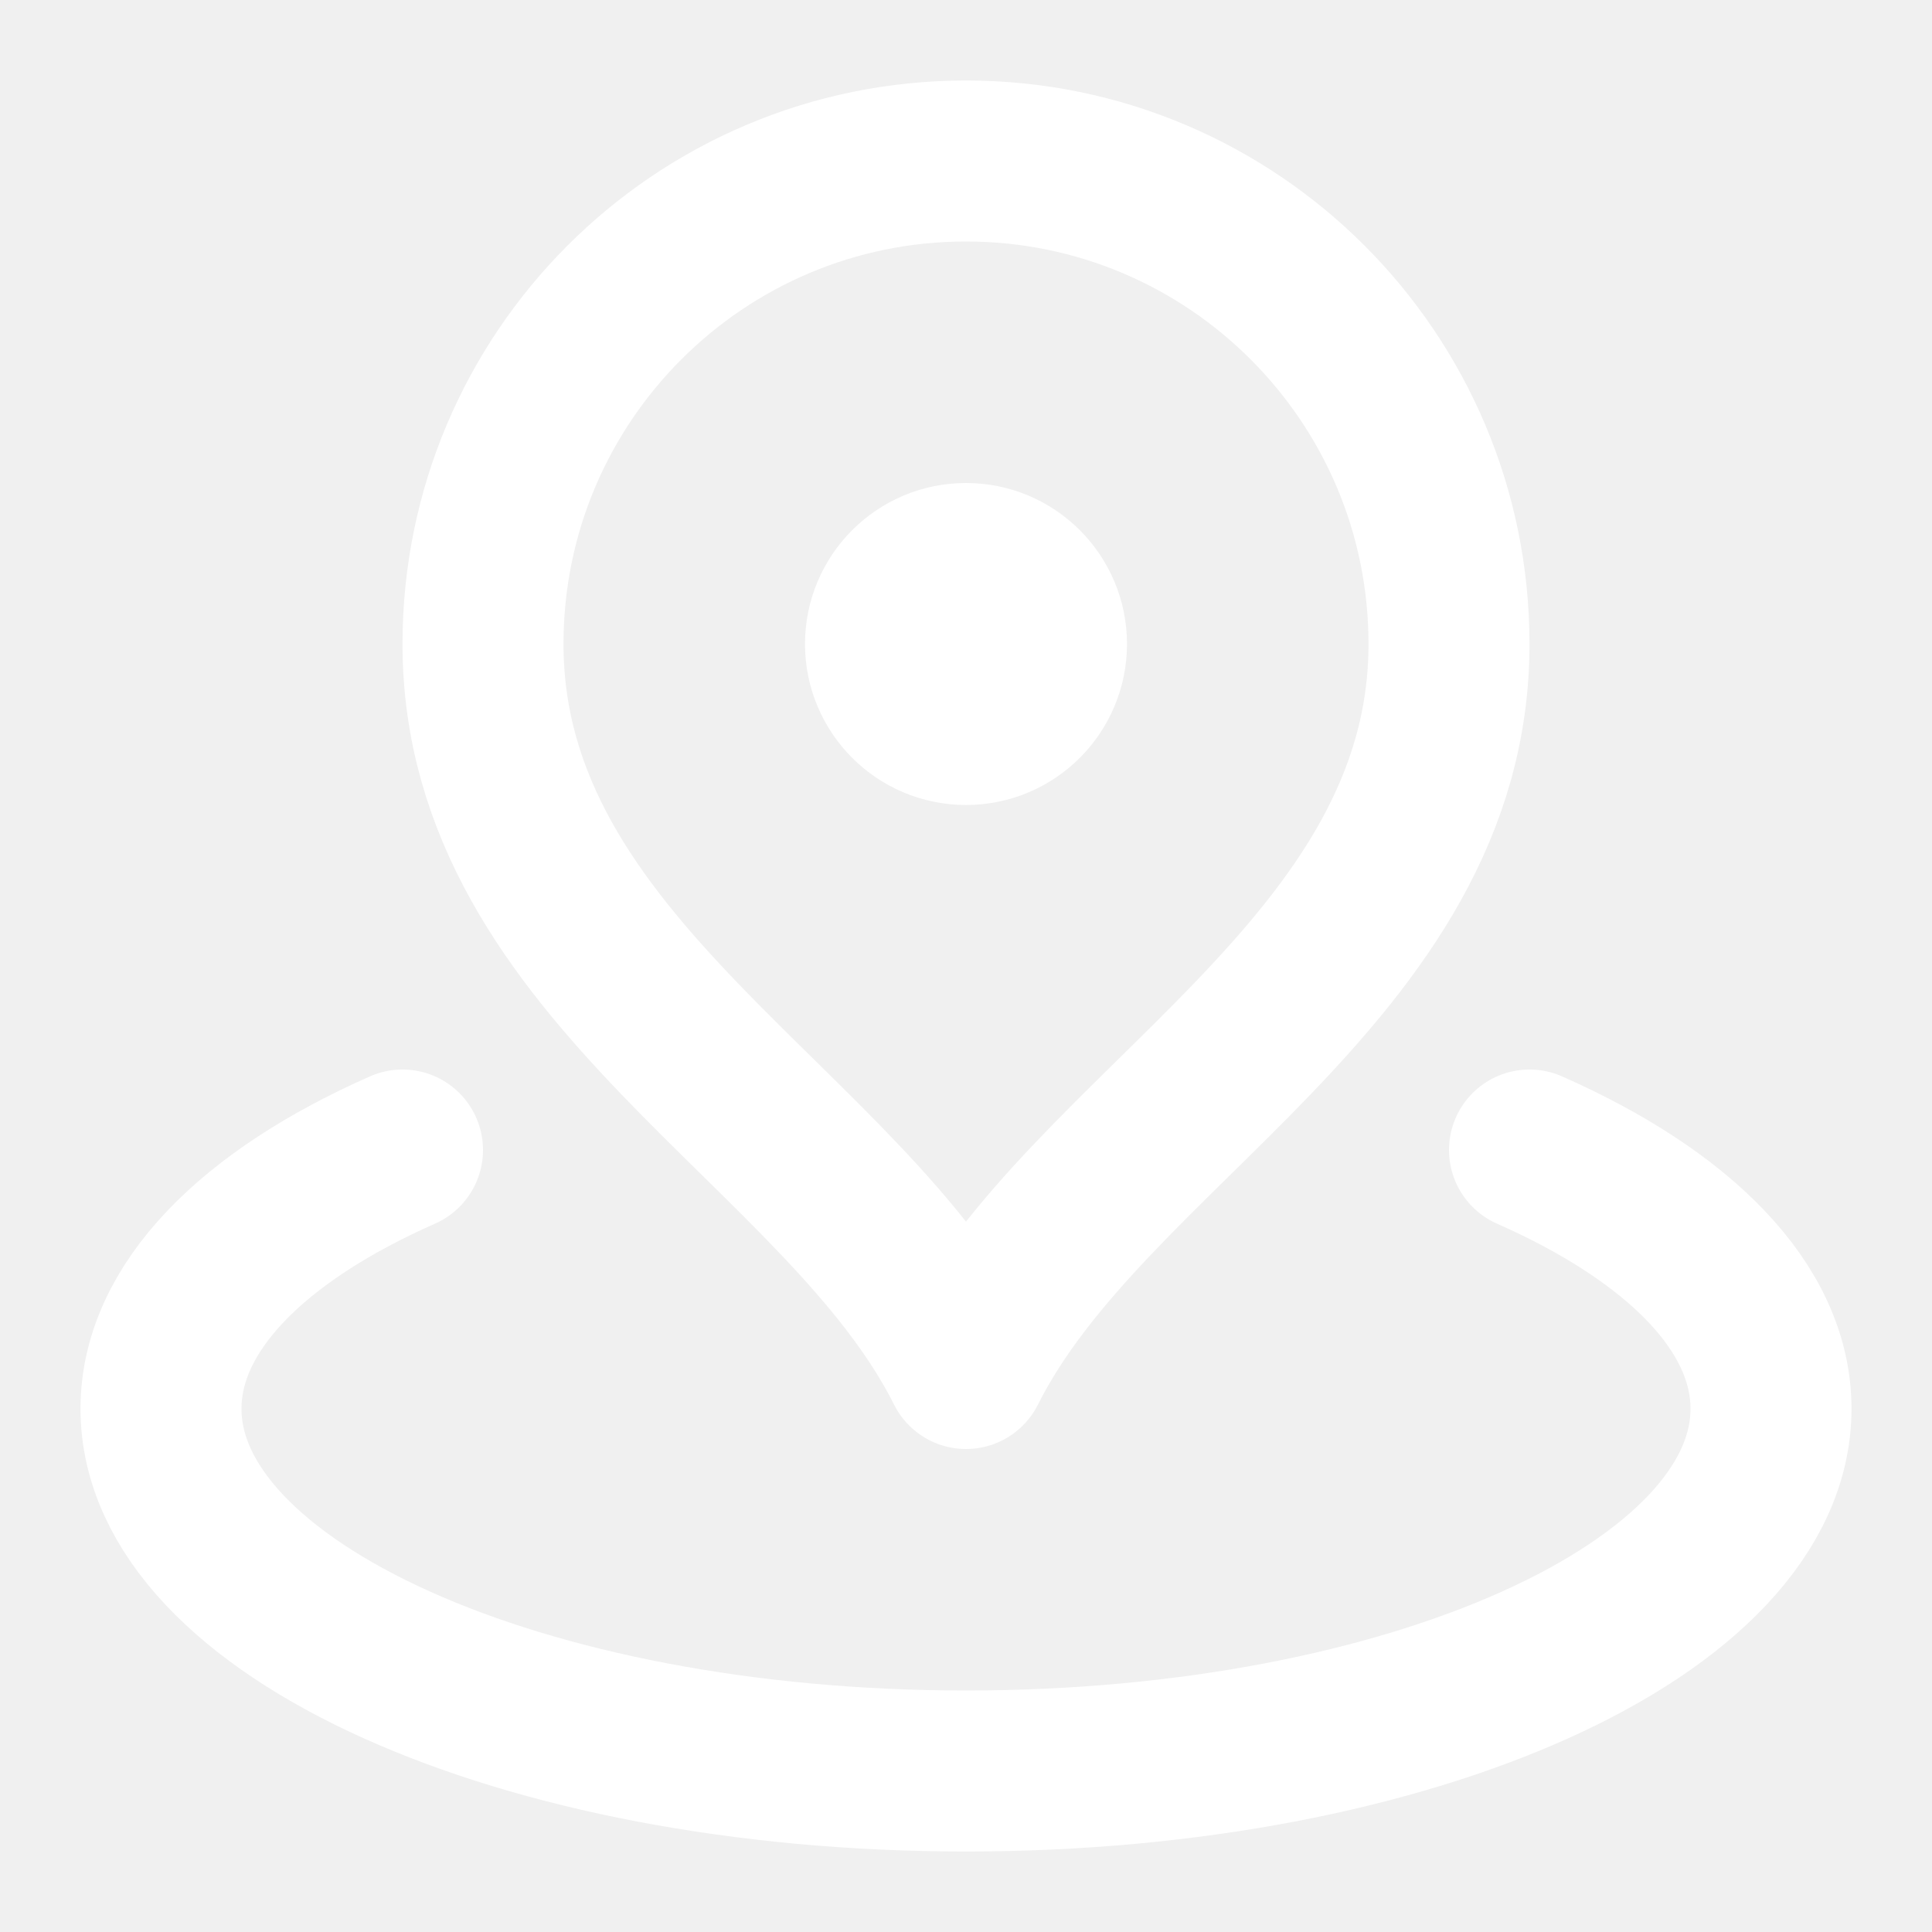
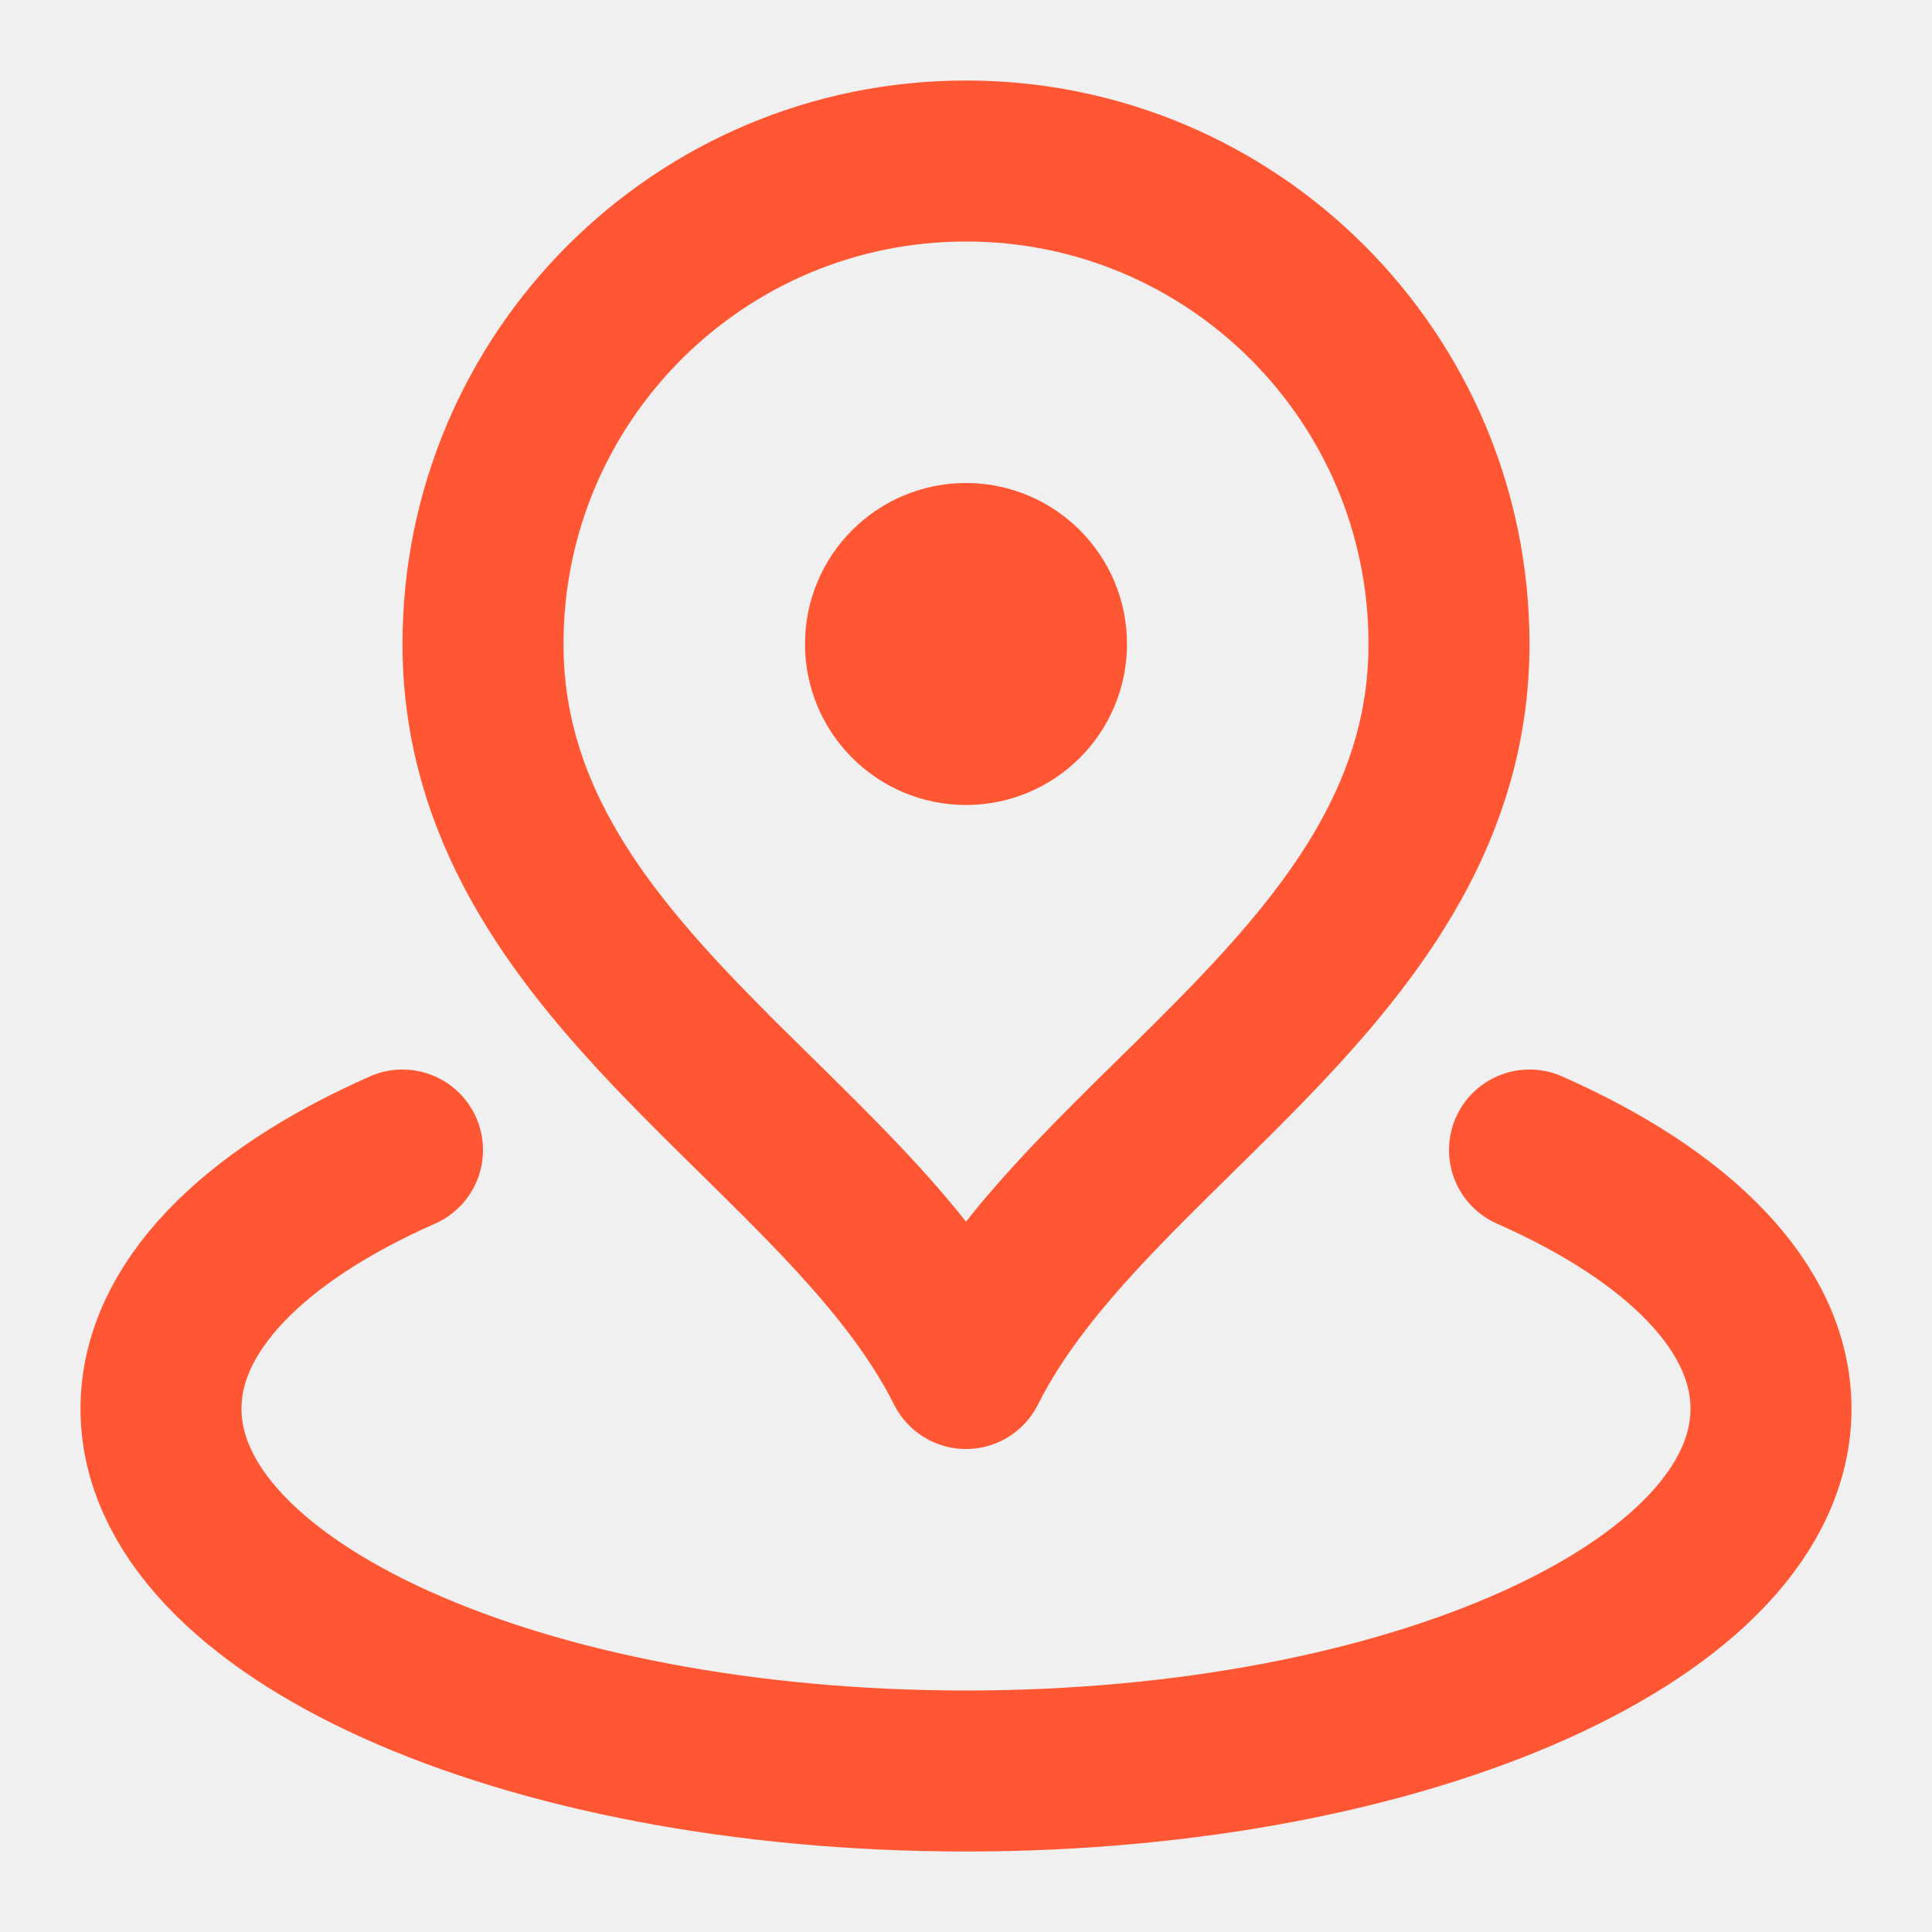
<svg xmlns="http://www.w3.org/2000/svg" width="36px" height="36px" viewBox="0 0 24 24" fill="none">
  <g id="SVGRepo_bgCarrier" stroke-width="0" />
  <g id="SVGRepo_tracerCarrier" stroke-linecap="round" stroke-linejoin="round" />
  <g id="SVGRepo_iconCarrier">
-     <path d="M5 14.286C3.149 15.103 2 16.241 2 17.5C2 19.985 6.477 22 12 22C17.523 22 22 19.985 22 17.5C22 16.241 20.851 15.103 19 14.286M18 8C18 12.064 13.5 14 12 17C10.5 14 6 12.064 6 8C6 4.686 8.686 2 12 2C15.314 2 18 4.686 18 8ZM13 8C13 8.552 12.552 9 12 9C11.448 9 11 8.552 11 8C11 7.448 11.448 7 12 7C12.552 7 13 7.448 13 8Z" stroke="#fff" stroke-width="2" stroke-linecap="round" stroke-linejoin="round" />
+     <path d="M5 14.286C3.149 15.103 2 16.241 2 17.5C2 19.985 6.477 22 12 22C17.523 22 22 19.985 22 17.5C22 16.241 20.851 15.103 19 14.286M18 8C18 12.064 13.5 14 12 17C10.5 14 6 12.064 6 8C6 4.686 8.686 2 12 2C15.314 2 18 4.686 18 8ZM13 8C13 8.552 12.552 9 12 9C11.448 9 11 8.552 11 8C11 7.448 11.448 7 12 7C12.552 7 13 7.448 13 8Z" stroke="#FF5733" stroke-width="2" stroke-linecap="round" stroke-linejoin="round" />
  </g>
</svg>
